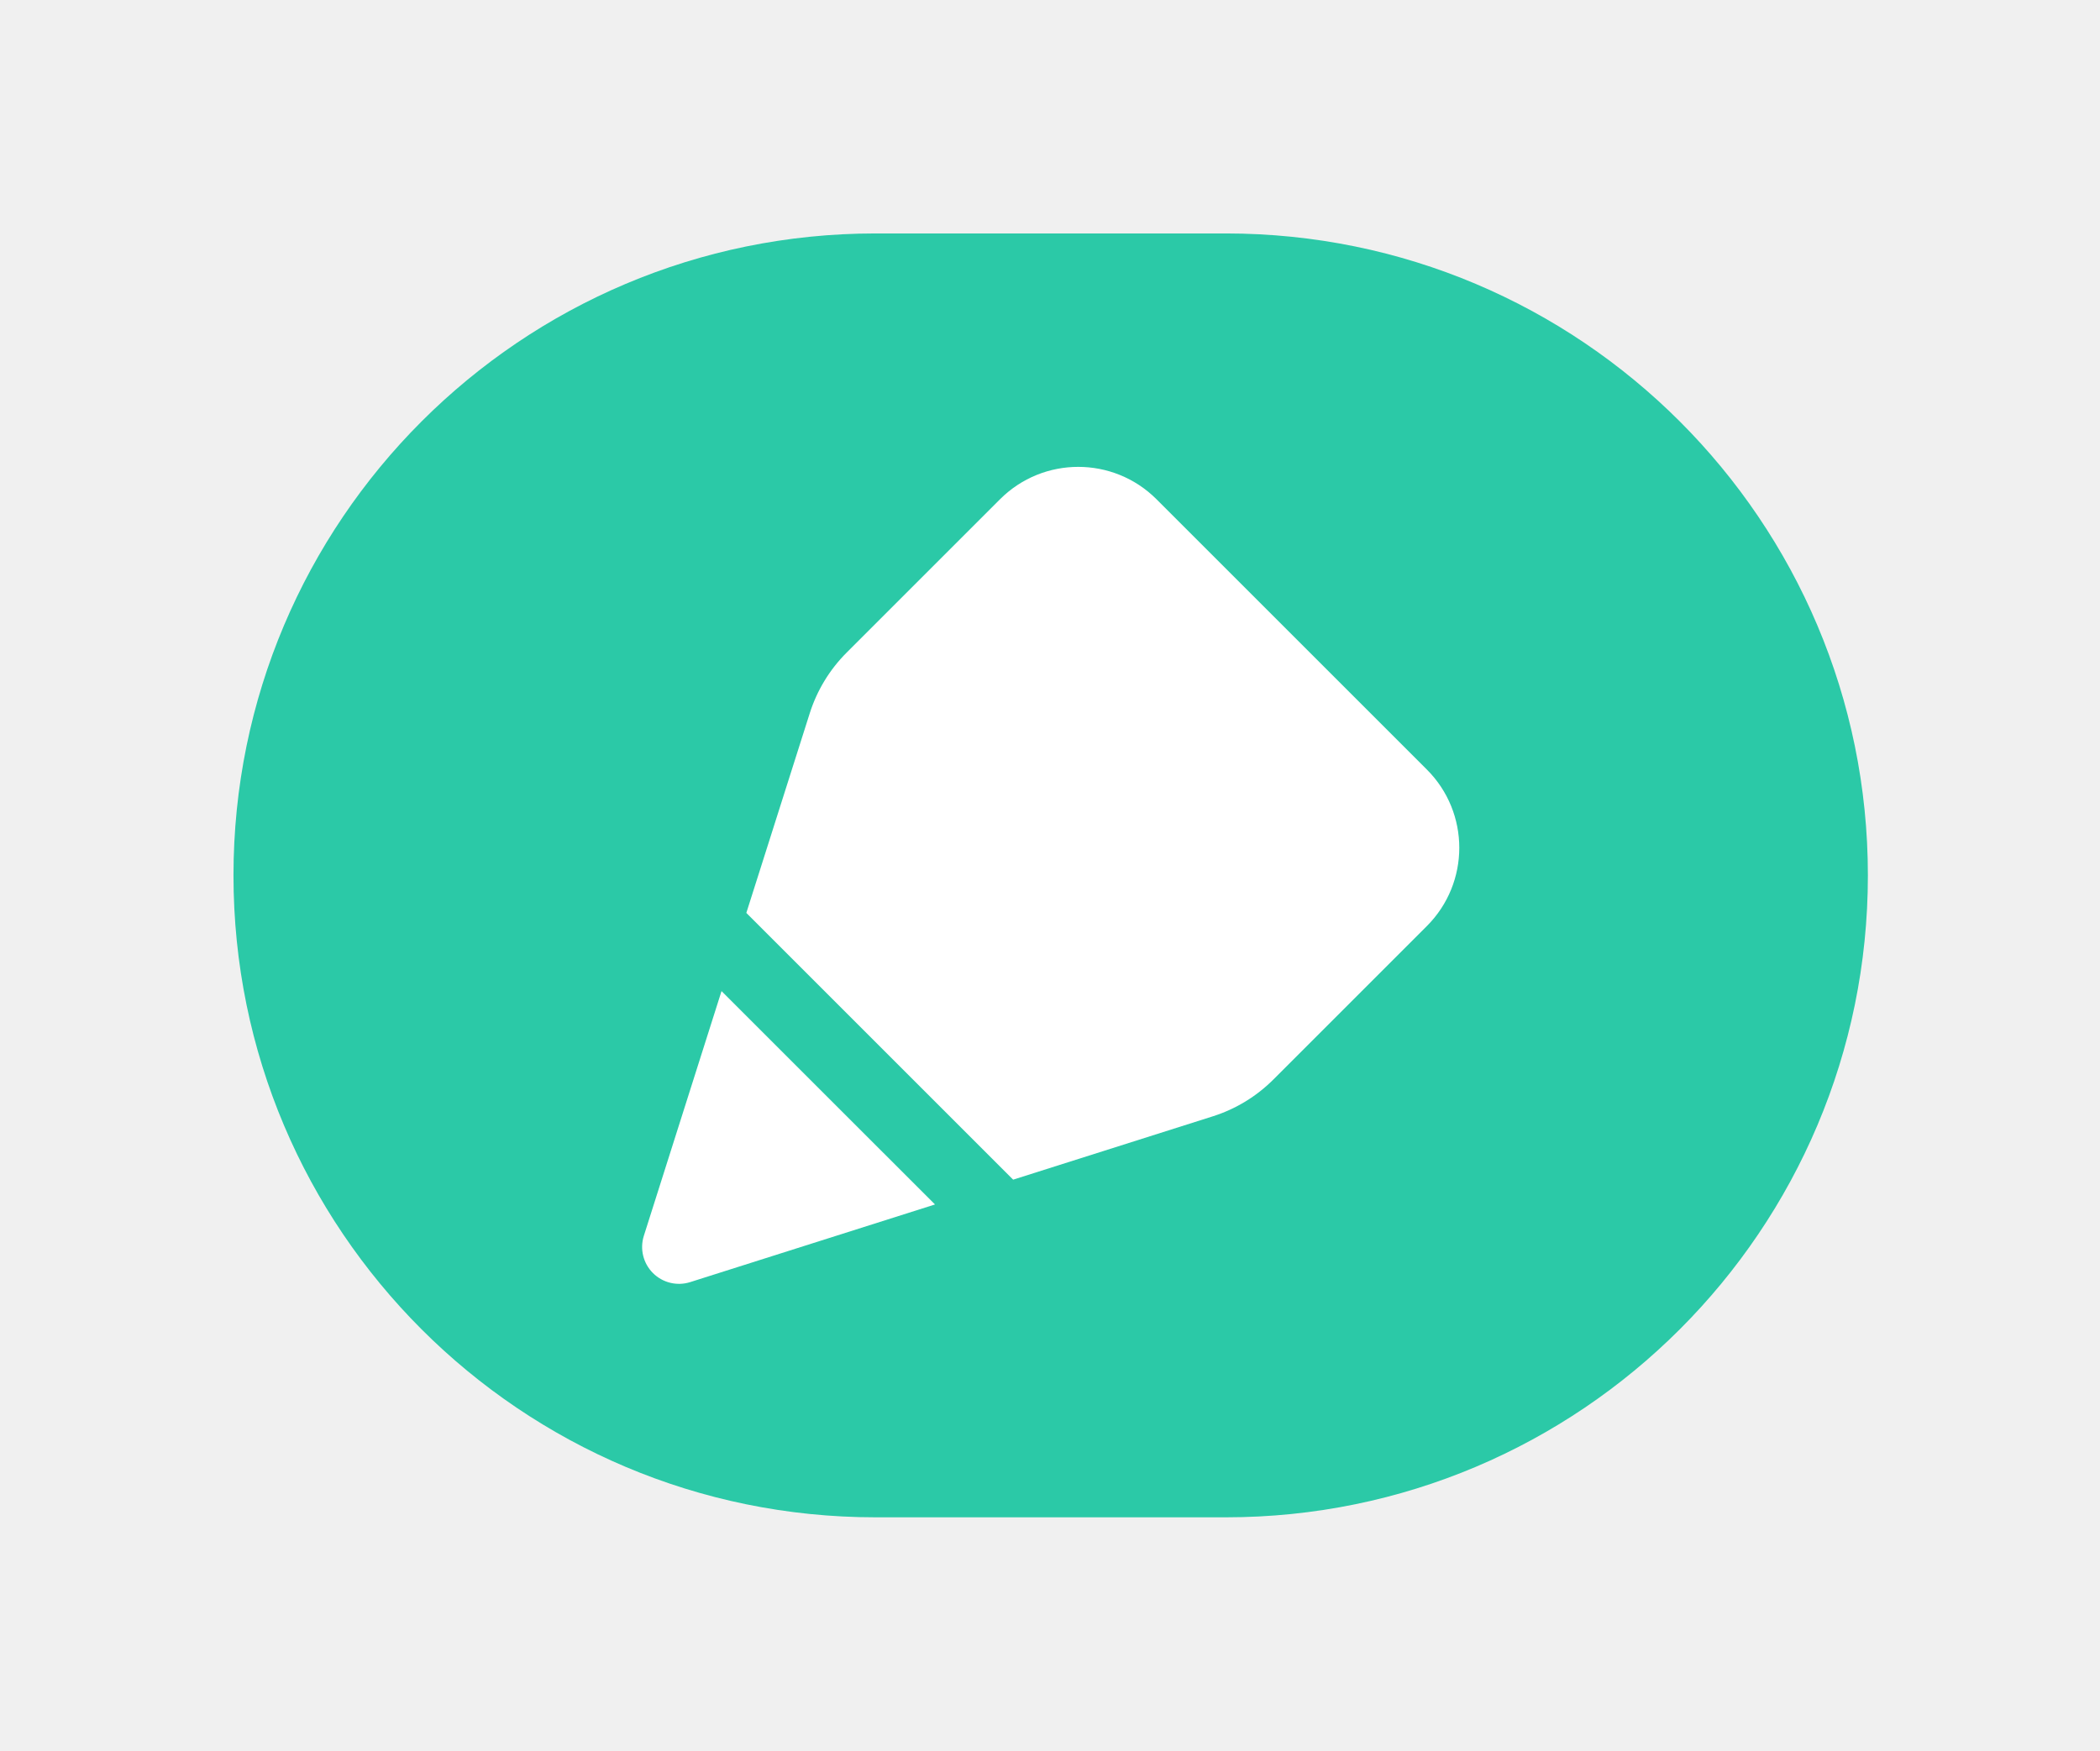
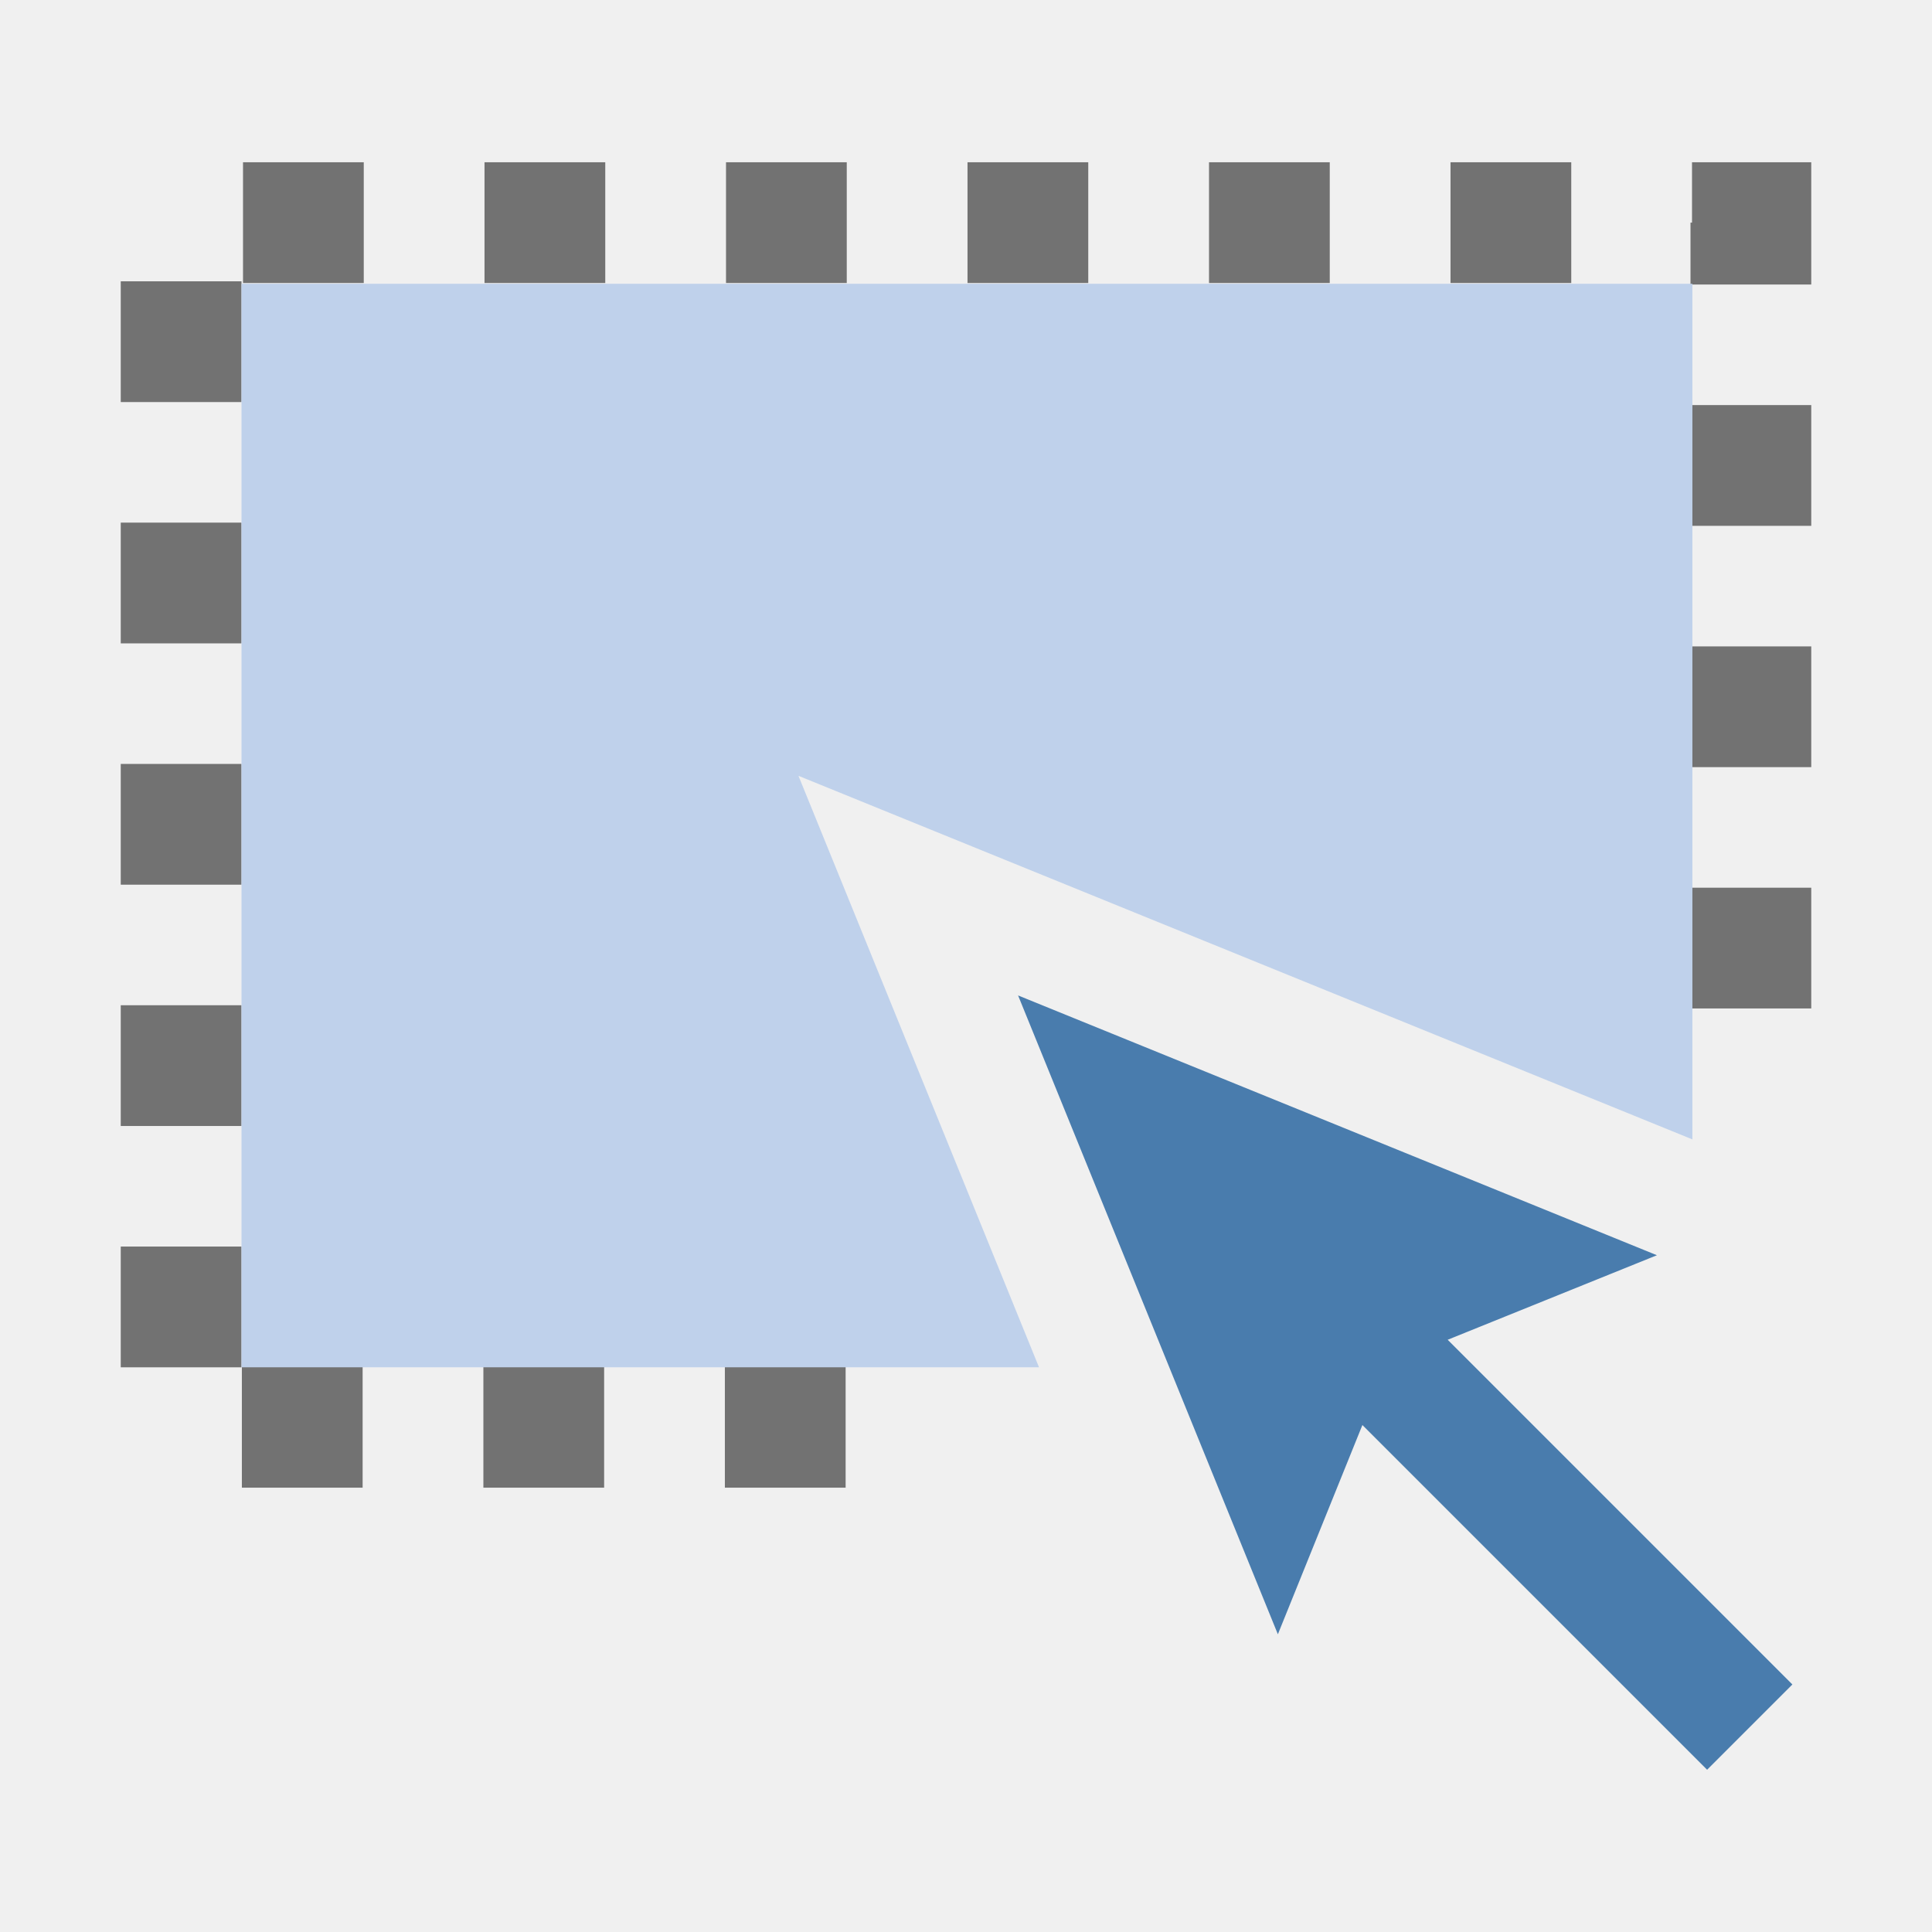
- <svg xmlns="http://www.w3.org/2000/svg" t="1729173893968" class="icon" viewBox="0 0 1228 1024" version="1.1" p-id="33591" width="57.562" height="48">
-   <path d="M0 0h1228.8v1024H0z" fill="#D8D8D8" fill-opacity="0" p-id="33592" />
-   <path d="M512 887.467C304.64 887.467 136.533 719.36 136.533 512S304.64 136.533 512 136.533h204.8c207.36 0 375.467 168.107 375.467 375.467s-168.107 375.467-375.467 375.467z" fill="#2BC9A7" p-id="33593" />
-   <path d="M421.922 579.686l124.826 124.791-143.189 45.431a21.572 21.572 0 0 1-27.068-27.068l45.431-143.155z m14.507-45.739l37.103-116.838c4.233-13.312 11.605-25.463 21.504-35.362l89.737-89.737c25.259-25.259 66.219-25.259 91.511 0l158.106 158.106c25.259 25.259 25.259 66.219 0 91.511l-89.771 89.771a87.381 87.381 0 0 1-35.328 21.504l-116.838 37.069-155.989-155.989z" fill="#FFFFFF" p-id="33594" />
+ <svg xmlns="http://www.w3.org/2000/svg" t="1731945503106" class="icon" viewBox="0 0 1024 1024" version="1.1" p-id="7494" width="48" height="48">
+   <path d="M448.2 788.5h-64v-64h64v64z m-128 0h-64v-64h64v64z m-128 0h-64v-64h64v64zM128 724.7H64v-64h64v64z m0-127.9H64v-64h64v64z m832-62.3h-64v-64h64v64z m-832-65.6H64v-64h64v64z m832-62.3h-64v-64h64v64zM128 341H64v-64h64v64z m832-62.3h-64v-64h64v64z m-832-65.6H64v-64h64v64z m832-62.3h-64V118h0.8V86H960v64.8z m-127.2-0.8h-64V86h64v64z m-128 0h-64V86h64v64z m-128 0h-64V86h64v64z m-128 0h-64V86h64v64z m-128 0h-64V86h64v64z m-128 0h-64V86h64v64z" fill="#727272" p-id="7495" />
+   <path d="M423.2 411.2L897 603.9V150.4H128v574.3h422.7z" fill="#BFD1EB" p-id="7496" />
+   <path d="M950 892.8L767.3 710.1l110.9-44.8-338.6-137.7 137.7 338.6 44.8-110.9L904.8 938z" fill="#497CAD" p-id="7497" />
</svg>
